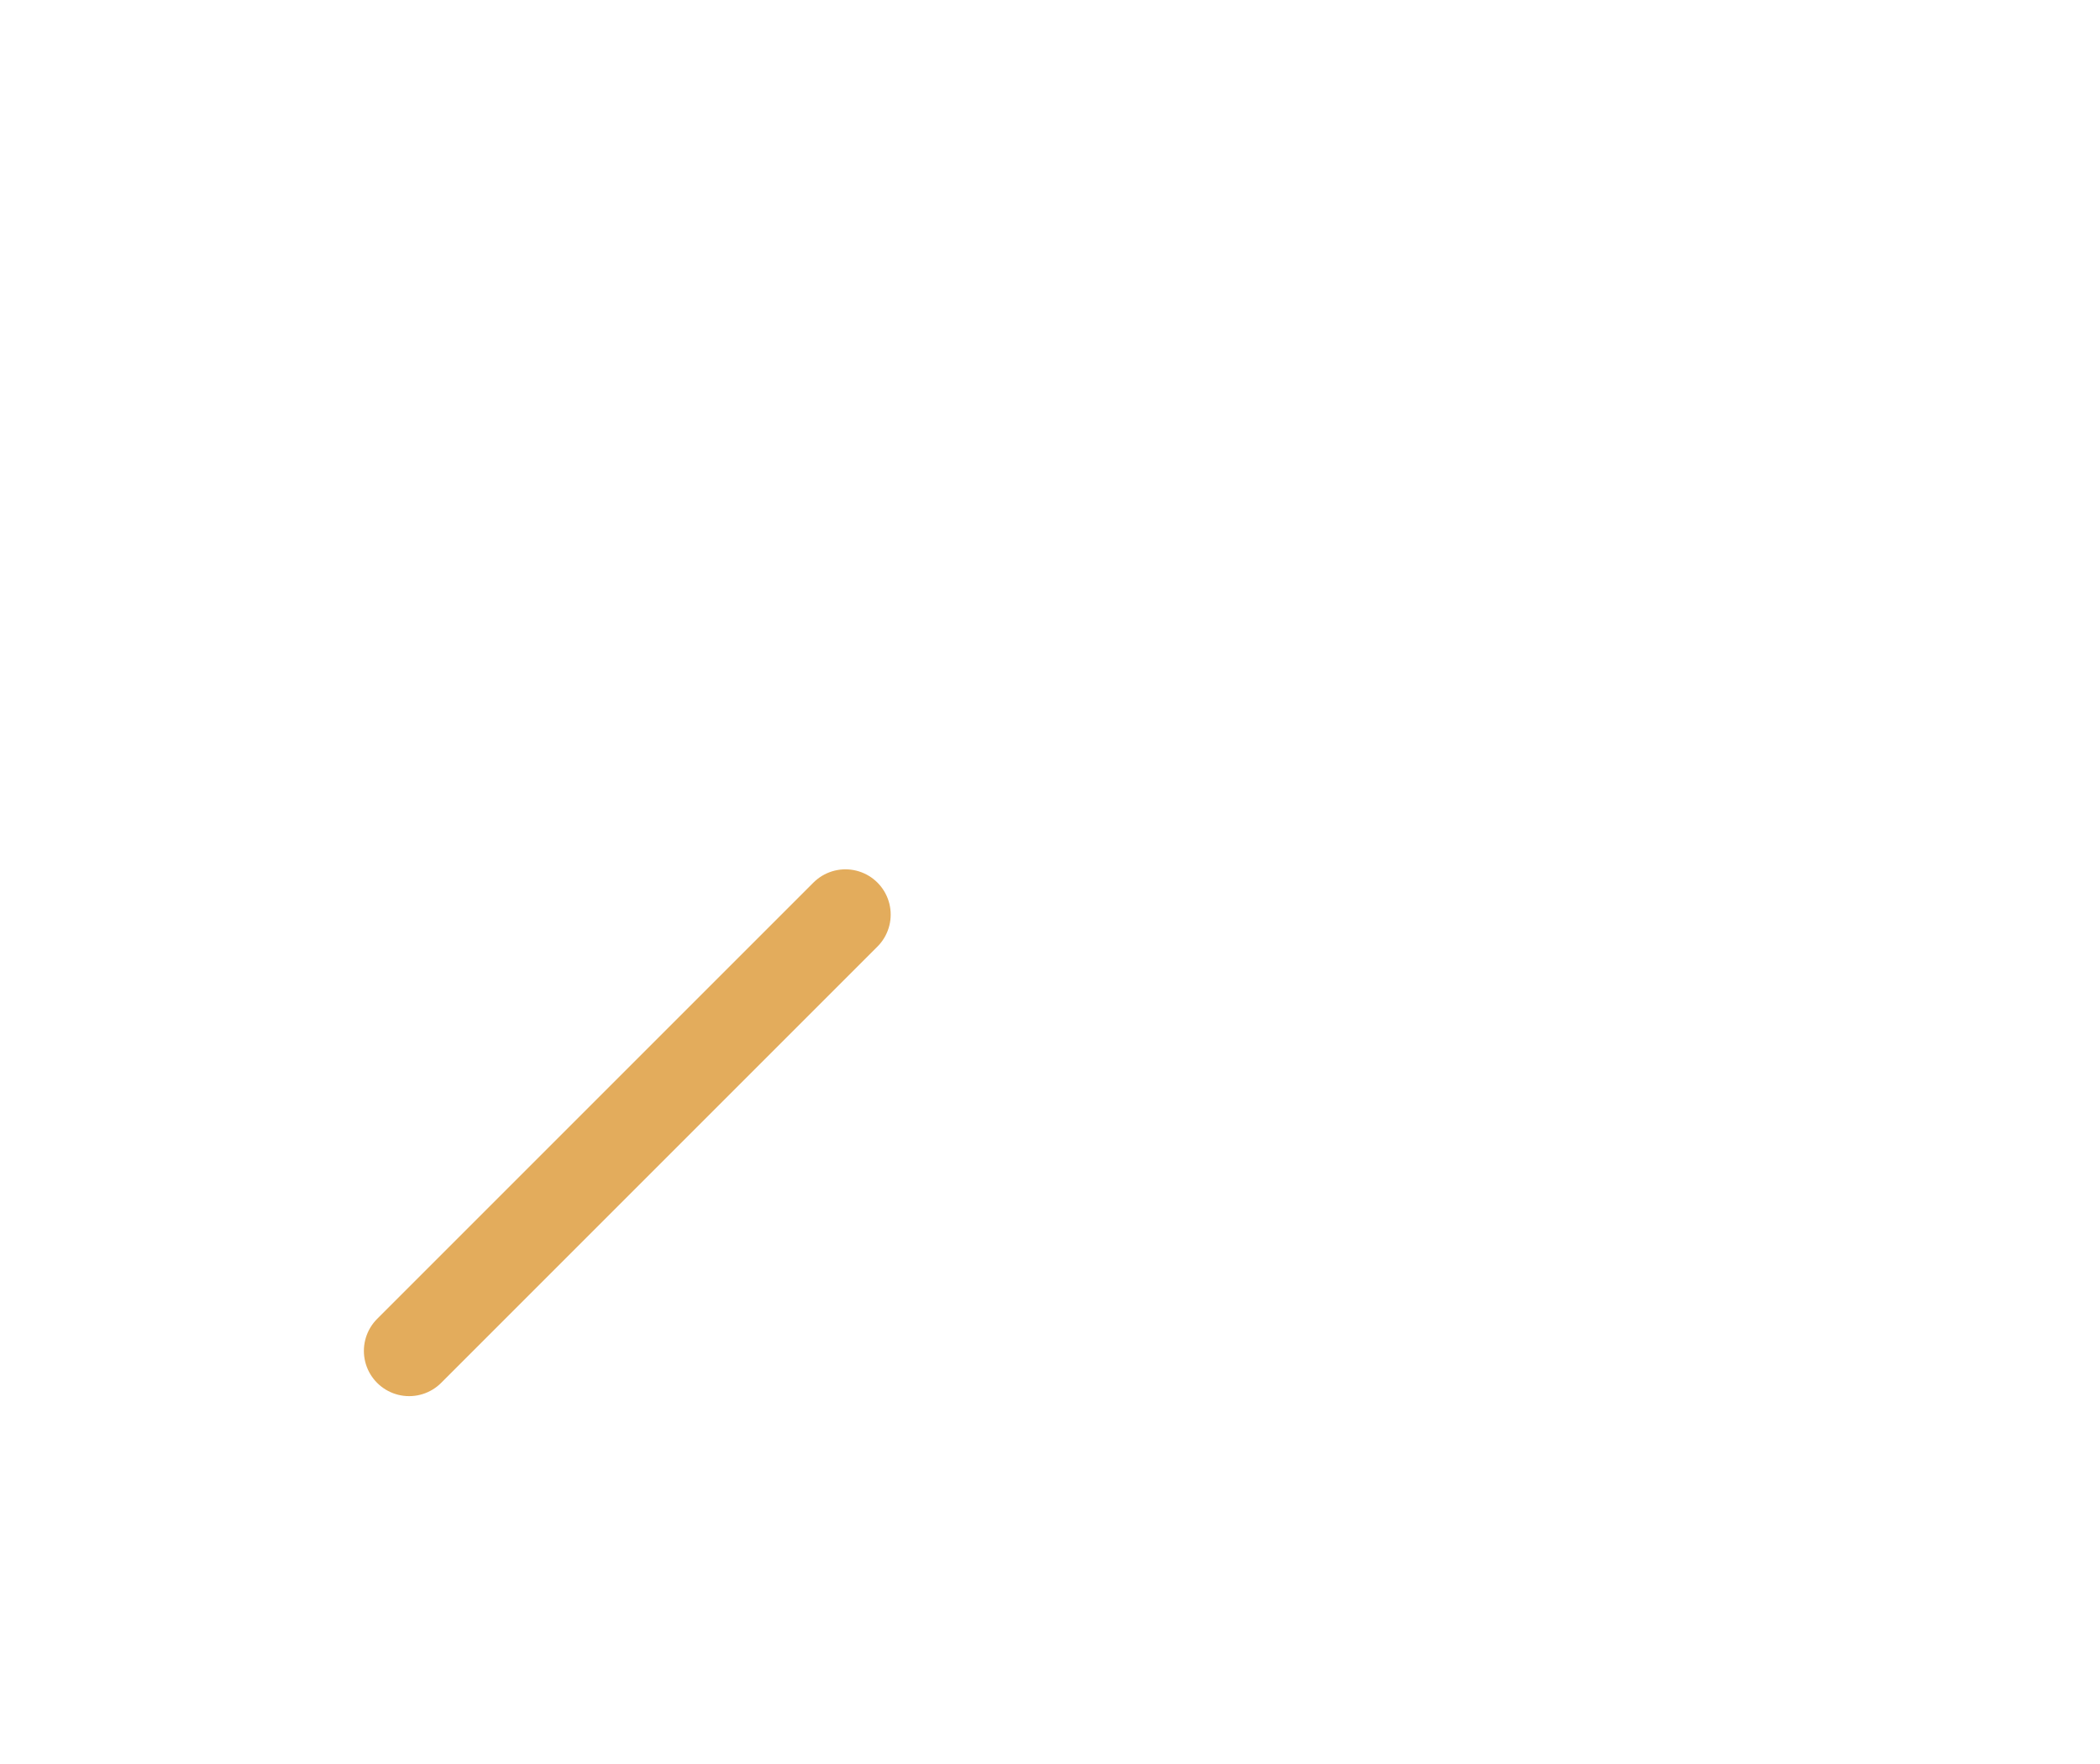
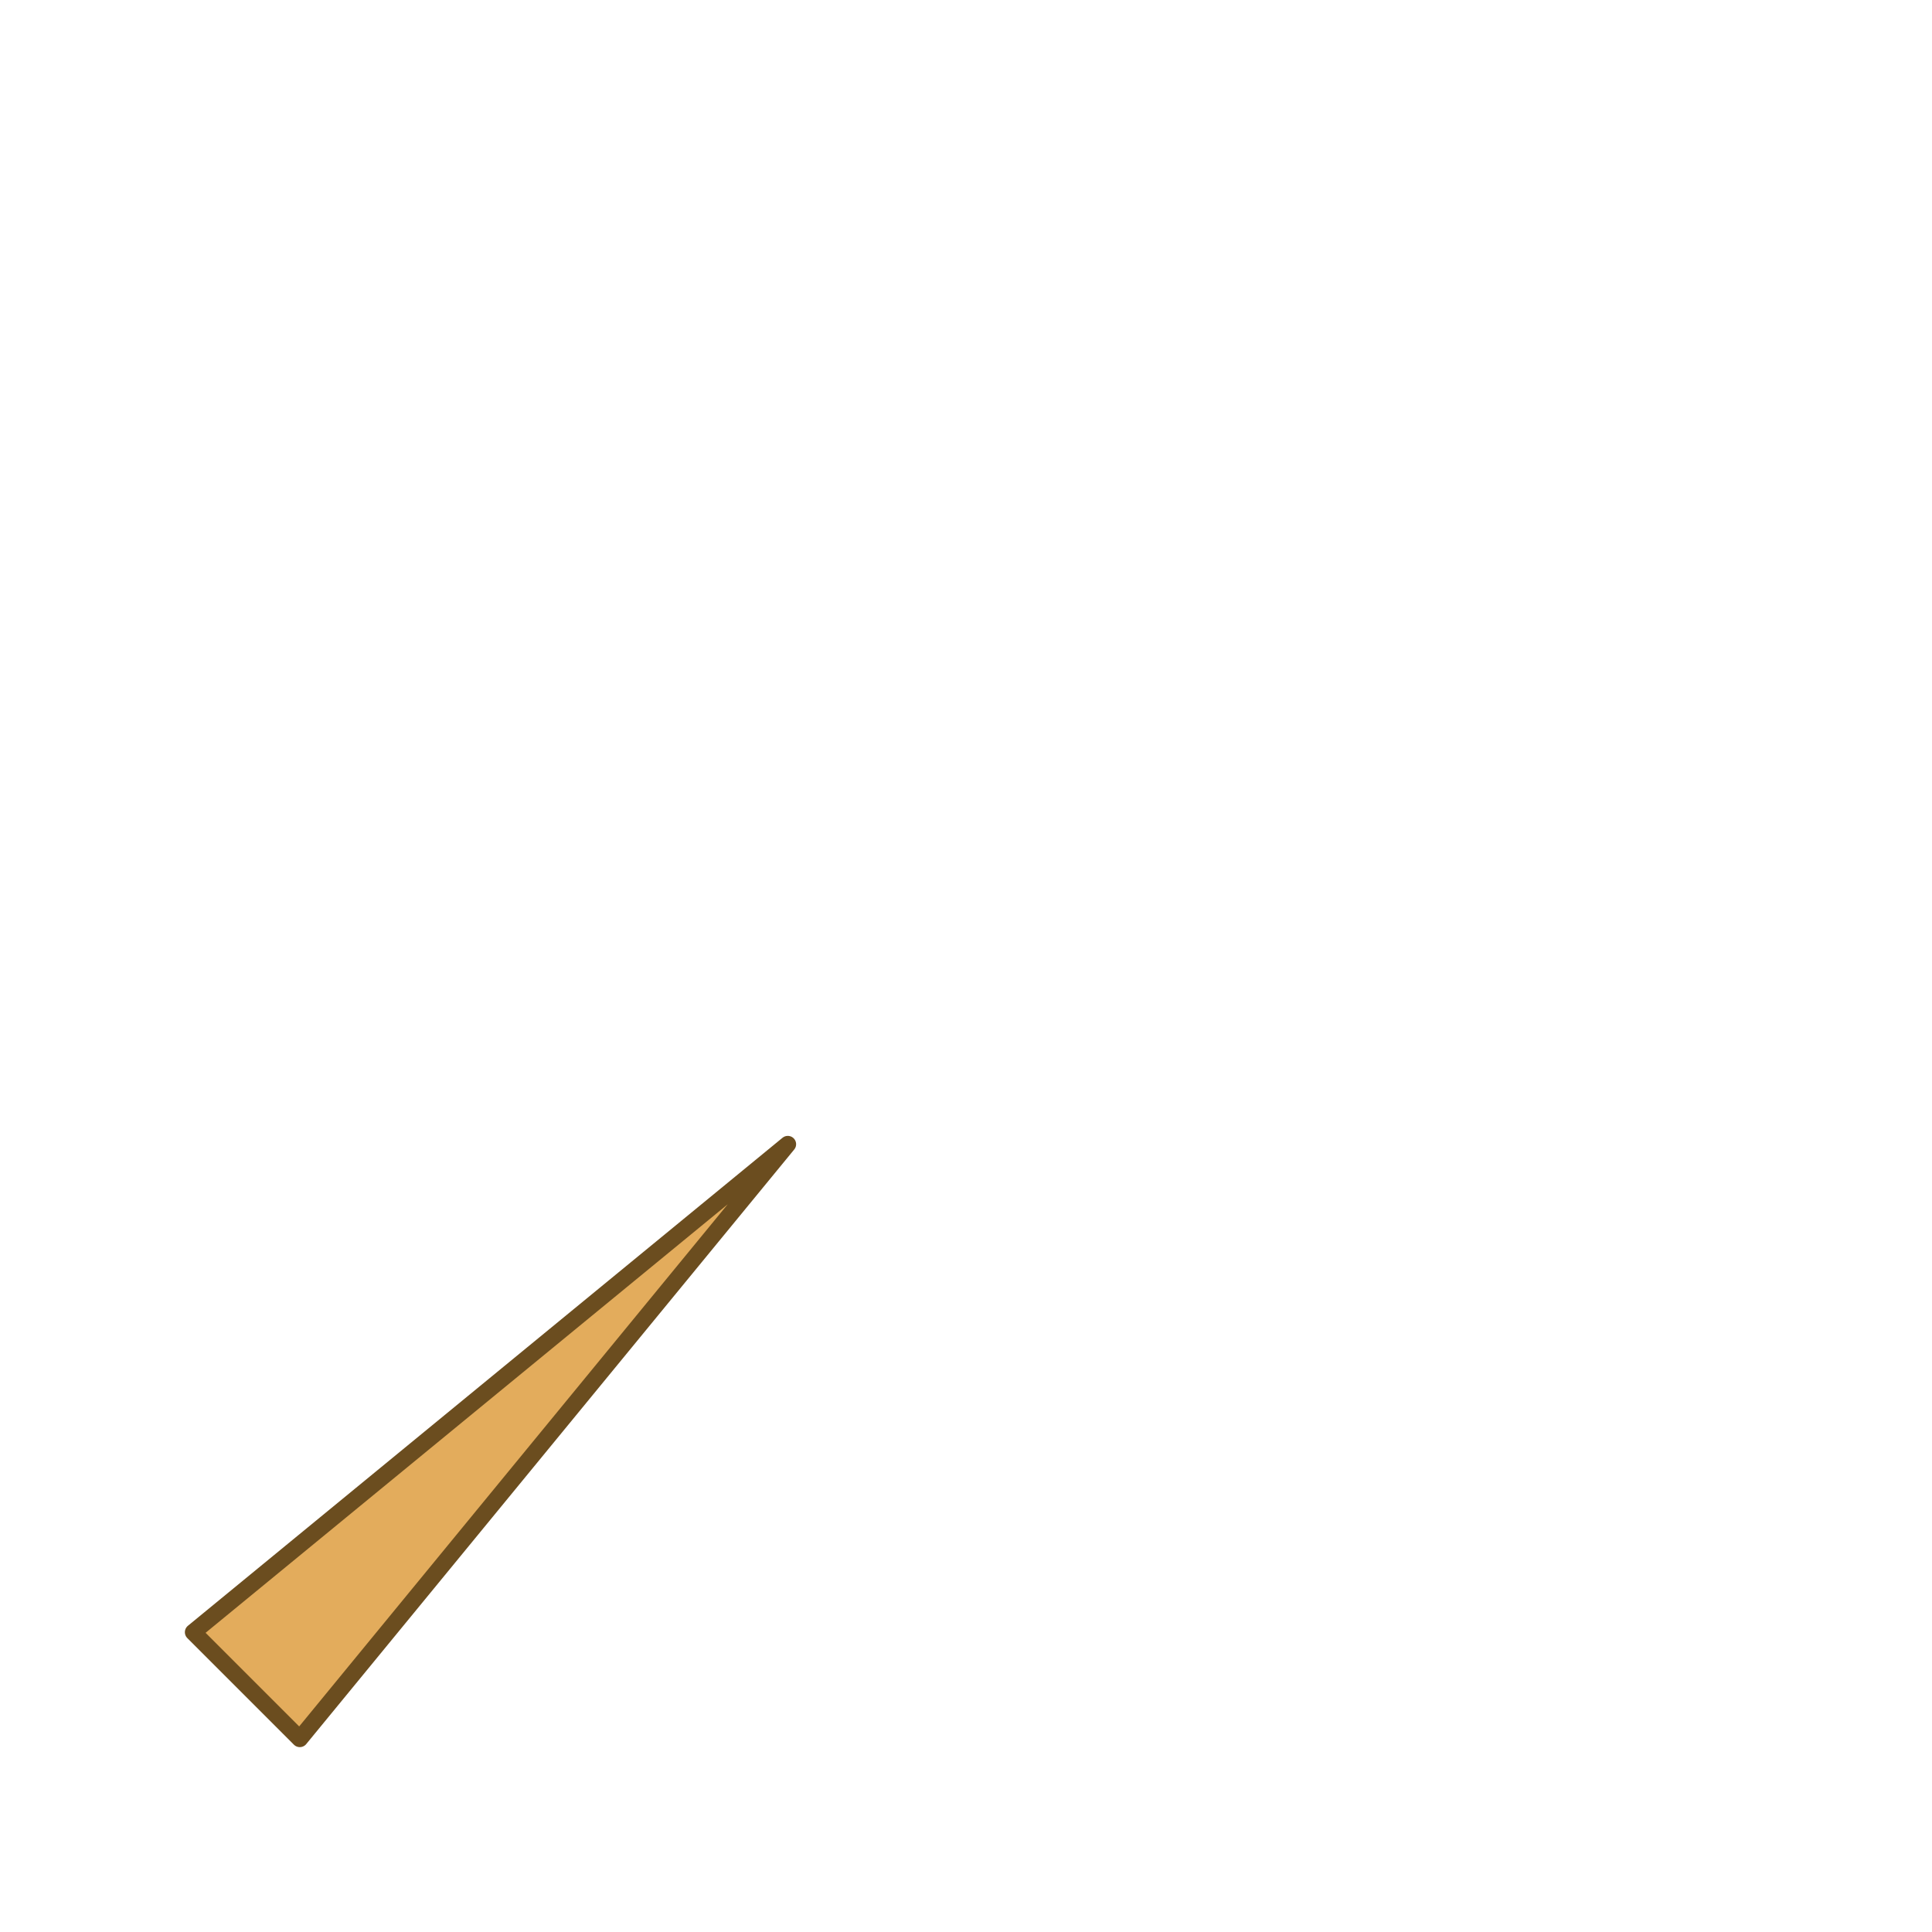
- <svg xmlns="http://www.w3.org/2000/svg" width="100" height="84" viewBox="0 0 116 97">
-   <line id="fk-needle" x1="22.6" y1="74.4" x2="46.7" y2="50.3" stroke="#e3ac5c" stroke-width="5" stroke-linecap="round" />
+ <svg xmlns="http://www.w3.org/2000/svg" width="100" height="100" viewBox="0 0 116 116">
+   <polygon id="fk-needle" points="18.0,104.4 11.6,98.0 47.3,68.7" fill="#e3ac5c" stroke="#6b4d1f" stroke-width="1" stroke-linejoin="round" />
</svg>
